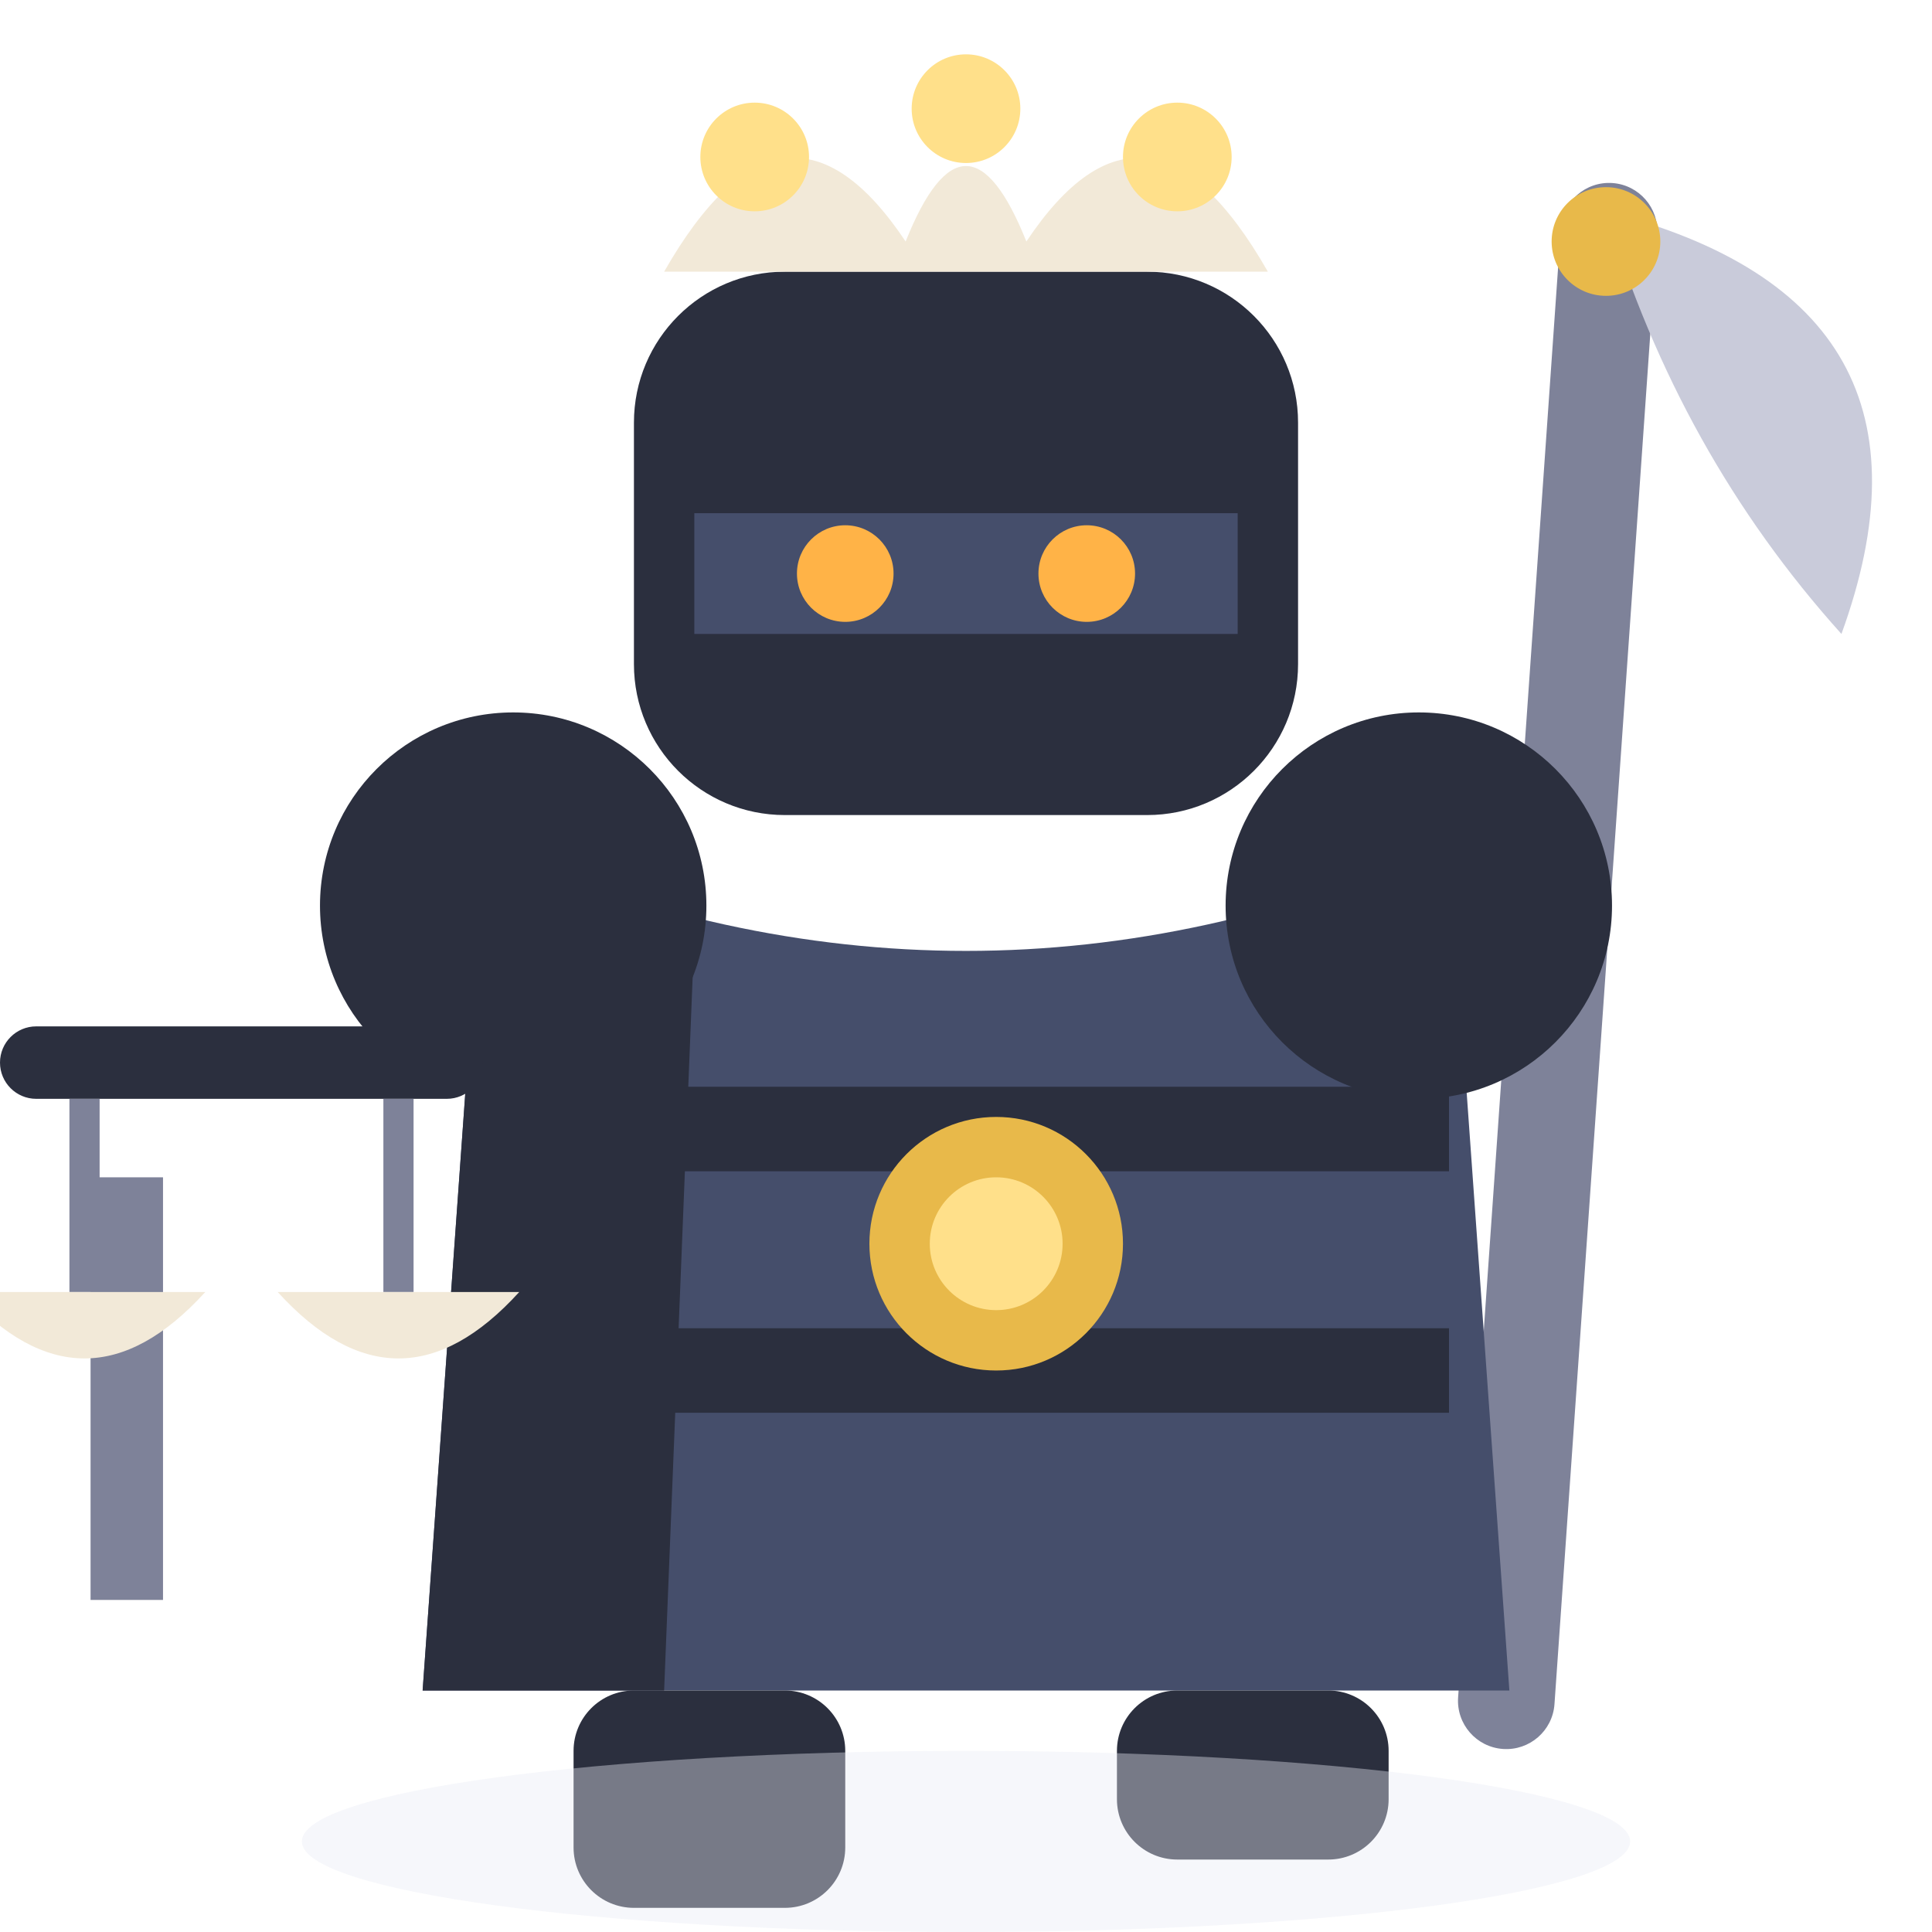
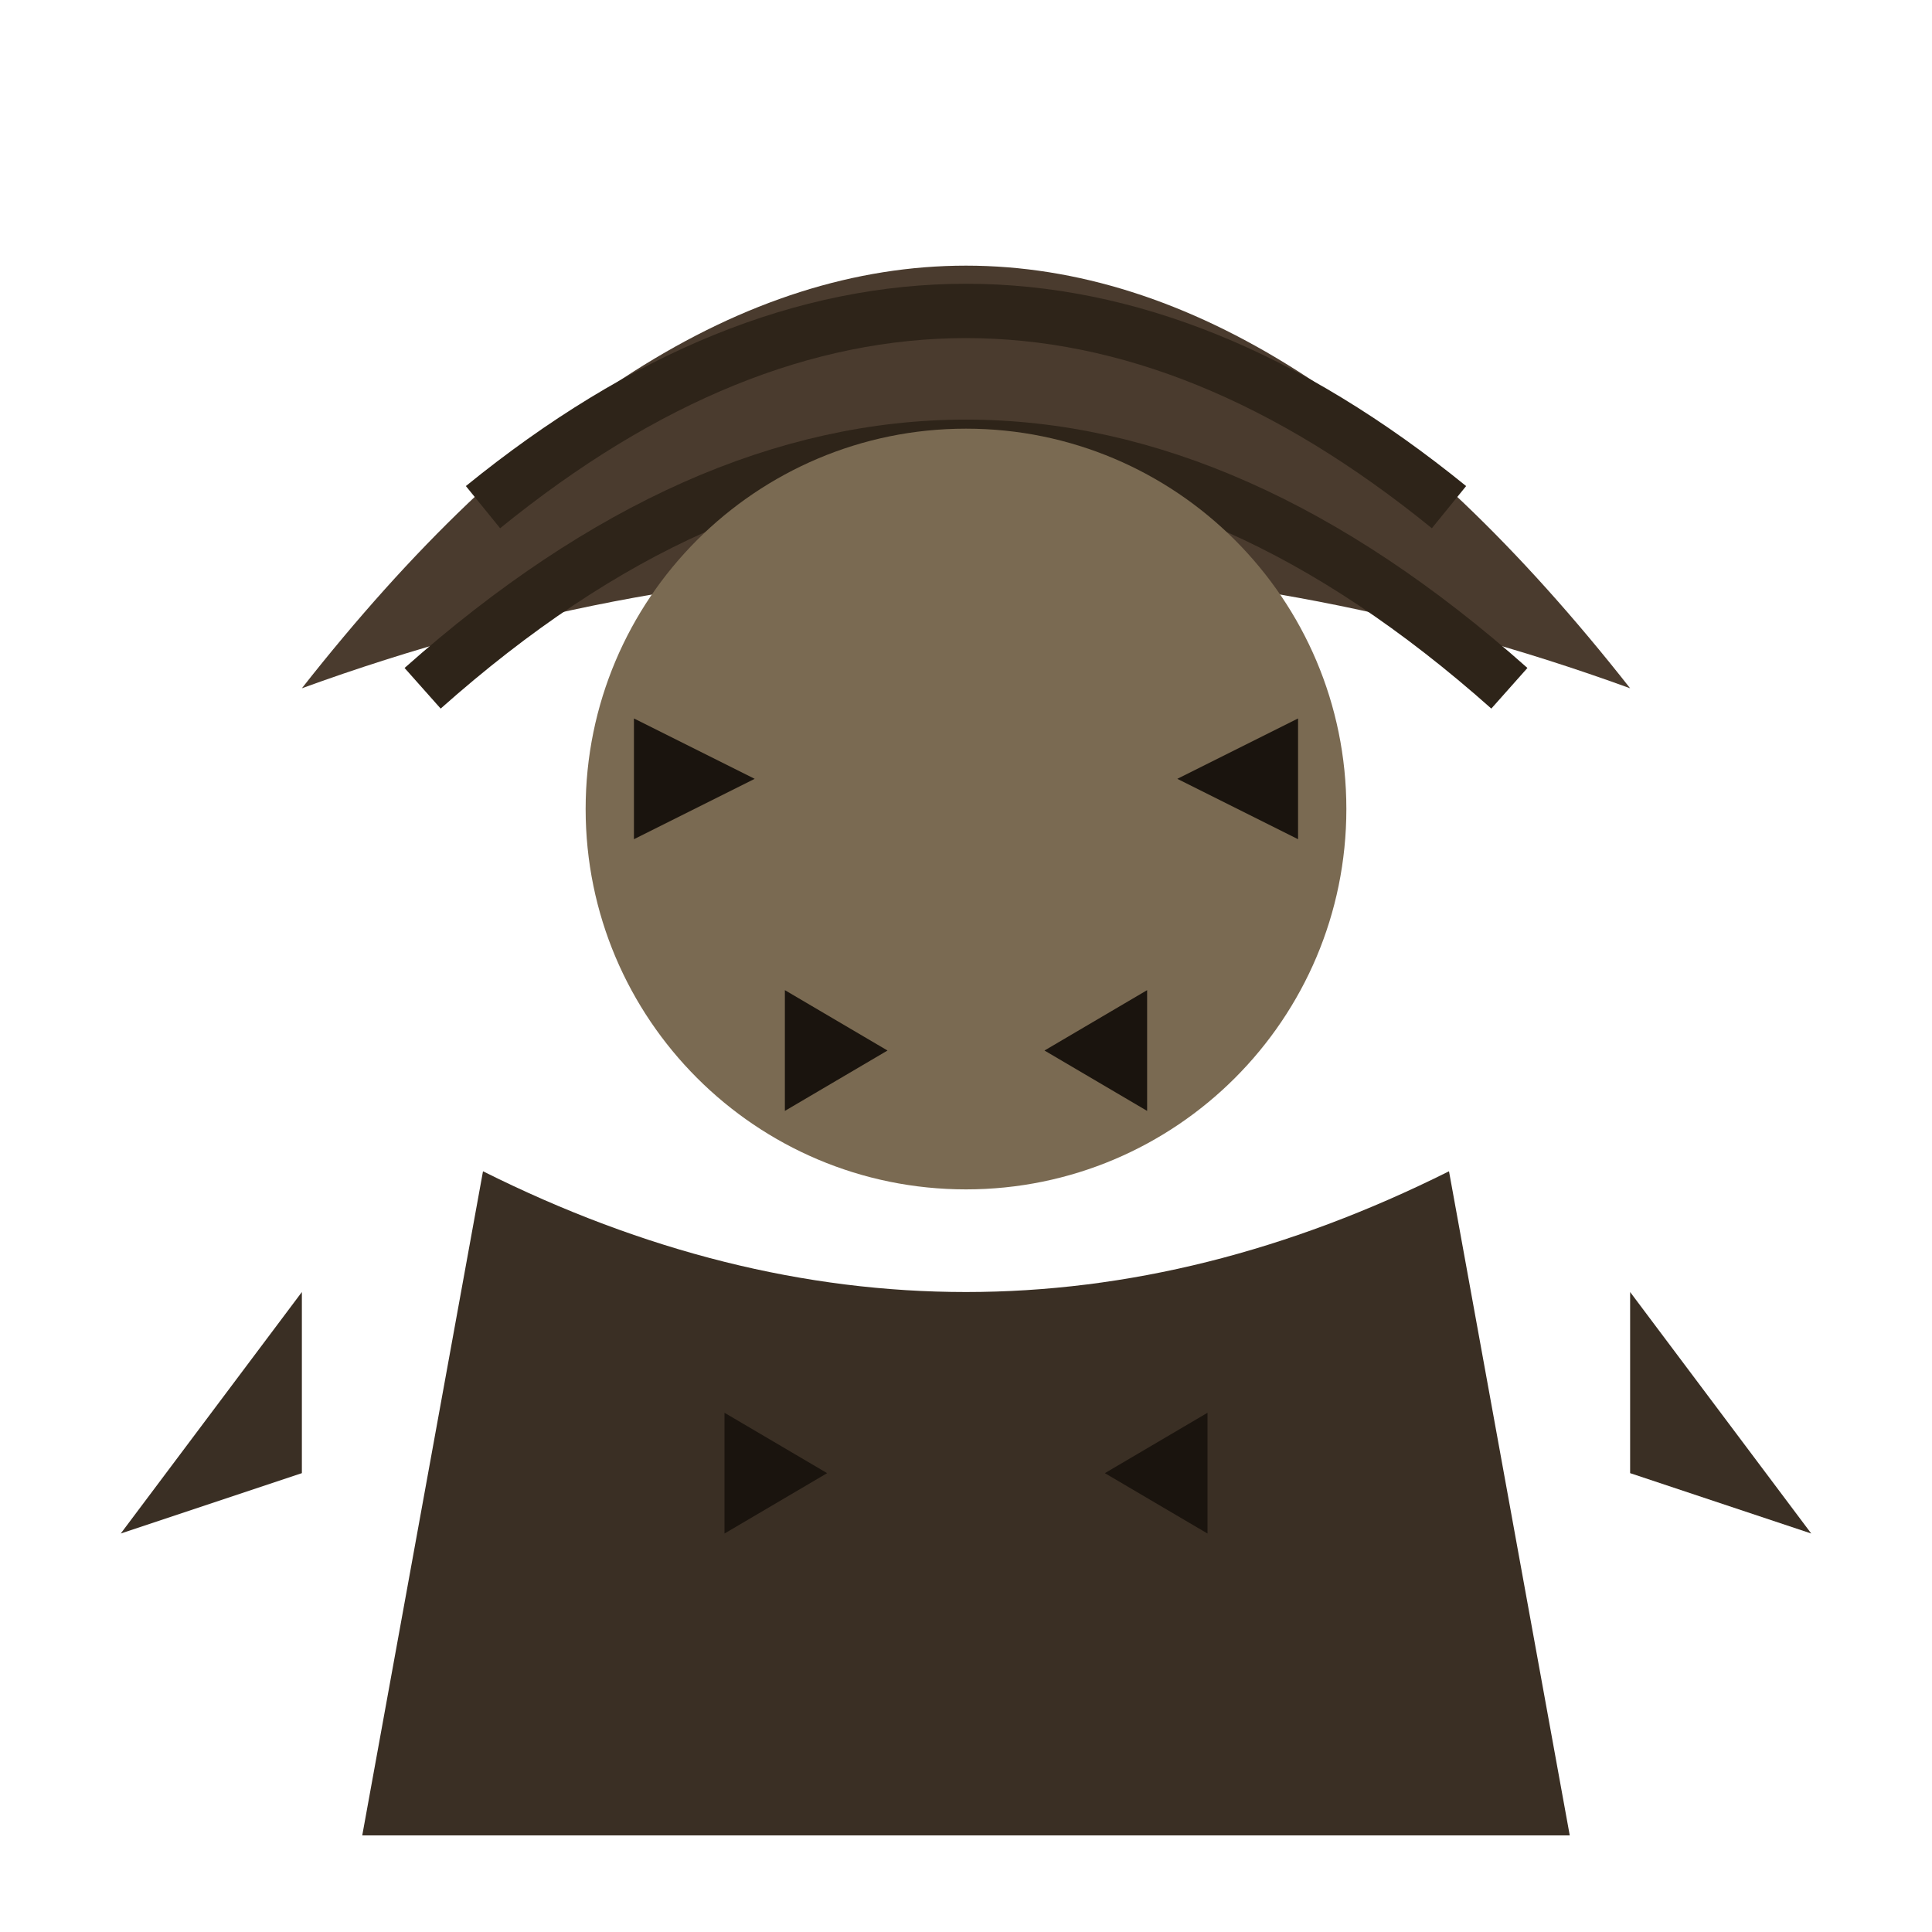
<svg xmlns="http://www.w3.org/2000/svg" viewBox="0 0 32 32">
-   <rect x="25" y="3" width="1.6" height="26" rx="0.8" fill="#7E8299" transform="rotate(4 25.8 16)" />
-   <path d="M26.6,3.5 Q32.5,5 30.5,10.5 Q27.8,7.5 26.6,3.5 Z" fill="#C9CBDA" />
-   <circle cx="26.6" cy="4" r="0.9" fill="#E8B94A" />
-   <rect x="10.5" y="4.5" width="11" height="9" rx="2.5" fill="#2B2F3E" />
-   <path d="M11,4.5 Q13,1 15,4 Q16,1.5 17,4 Q19,1 21,4.5 Z" fill="#F2E9D8" />
-   <circle cx="12.5" cy="2.6" r="0.9" fill="#FFE08A" />
-   <circle cx="16" cy="1.8" r="0.9" fill="#FFE08A" />
-   <circle cx="19.5" cy="2.6" r="0.9" fill="#FFE08A" />
-   <rect x="11.5" y="8.5" width="9" height="2" fill="#454E6B" />
-   <circle cx="14" cy="9.5" r="0.8" fill="#FFB347" />
-   <circle cx="18" cy="9.5" r="0.8" fill="#FFB347" />
-   <path d="M8,14 L7,28 L25,28 L24,14 Q16,17.5 8,14 Z" fill="#454E6B" />
-   <path d="M8,14 L7,28 L11,28 L11.5,15.5 Z" fill="#2B2F3E" />
-   <rect x="9" y="18" width="15" height="1.4" fill="#2B2F3E" />
-   <rect x="9" y="22" width="15" height="1.4" fill="#2B2F3E" />
-   <circle cx="16.5" cy="20.6" r="2.1" fill="#E8B94A" />
-   <circle cx="16.5" cy="20.6" r="1.1" fill="#FFE08A" />
-   <circle cx="8.5" cy="15" r="3.2" fill="#2B2F3E" />
-   <circle cx="23.5" cy="15" r="3.2" fill="#2B2F3E" />
-   <rect x="1.5" y="19.5" width="1.2" height="7" fill="#7E8299" />
-   <rect x="0" y="17" width="8" height="1.2" rx="0.6" fill="#2B2F3E" />
-   <line x1="1.4" y1="18.2" x2="1.4" y2="21.4" stroke="#7E8299" stroke-width="0.5" />
-   <path d="M-0.6,21.4 Q1.4,23.6 3.4,21.4 Z" fill="#F2E9D8" />
-   <line x1="6.6" y1="18.2" x2="6.6" y2="21.4" stroke="#7E8299" stroke-width="0.5" />
-   <path d="M4.6,21.4 Q6.6,23.6 8.6,21.4 Z" fill="#F2E9D8" />
-   <rect x="9.5" y="28" width="4.5" height="3.6" rx="1" fill="#2B2F3E" />
-   <rect x="18.5" y="28" width="4.5" height="2.8" rx="1" fill="#2B2F3E" />
-   <ellipse cx="16" cy="30.5" rx="11" ry="1.5" fill="#E8EAF4" opacity="0.4" />
+   <g transform="translate(0,-0.6)">
+     <path d="M5,12 Q16,-2 27,12 Q16,8 5,12 Z" fill="#4A3B2E" />
+     <path d="M7,12 Q16,4 25,12" stroke="#2E2419" stroke-width="0.9" fill="none" />
+     <path d="M8,9 Q16,2.5 24,9" stroke="#2E2419" stroke-width="0.9" fill="none" />
+     <circle cx="16" cy="14" r="6.3" fill="#7A6A52" />
+     <path d="M10.5,12.5 L12.5,13.5 L10.5,14.5 Z" fill="#1A140E" />
+     <path d="M21.5,12.5 L19.5,13.5 L21.5,14.5 Z" fill="#1A140E" />
+     <path d="M13,17 L14.7,18 L13,19 Z" fill="#1A140E" />
+     <path d="M19,17 L17.3,18 L19,19 Z" fill="#1A140E" />
+     <path d="M8,20 L6,31 L26,31 L24,20 Q16,24 8,20 Z" fill="#3A2F24" />
+     <path d="M12,24 L13.7,25 L12,26 Z" fill="#1A140E" />
+     <path d="M20,24 L18.3,25 L20,26 Z" fill="#1A140E" />
+     <path d="M5,22 L2,26 L5,25 Z" fill="#3A2F24" />
+     <path d="M27,22 L30,26 L27,25 Z" fill="#3A2F24" />
+   </g>
</svg>
